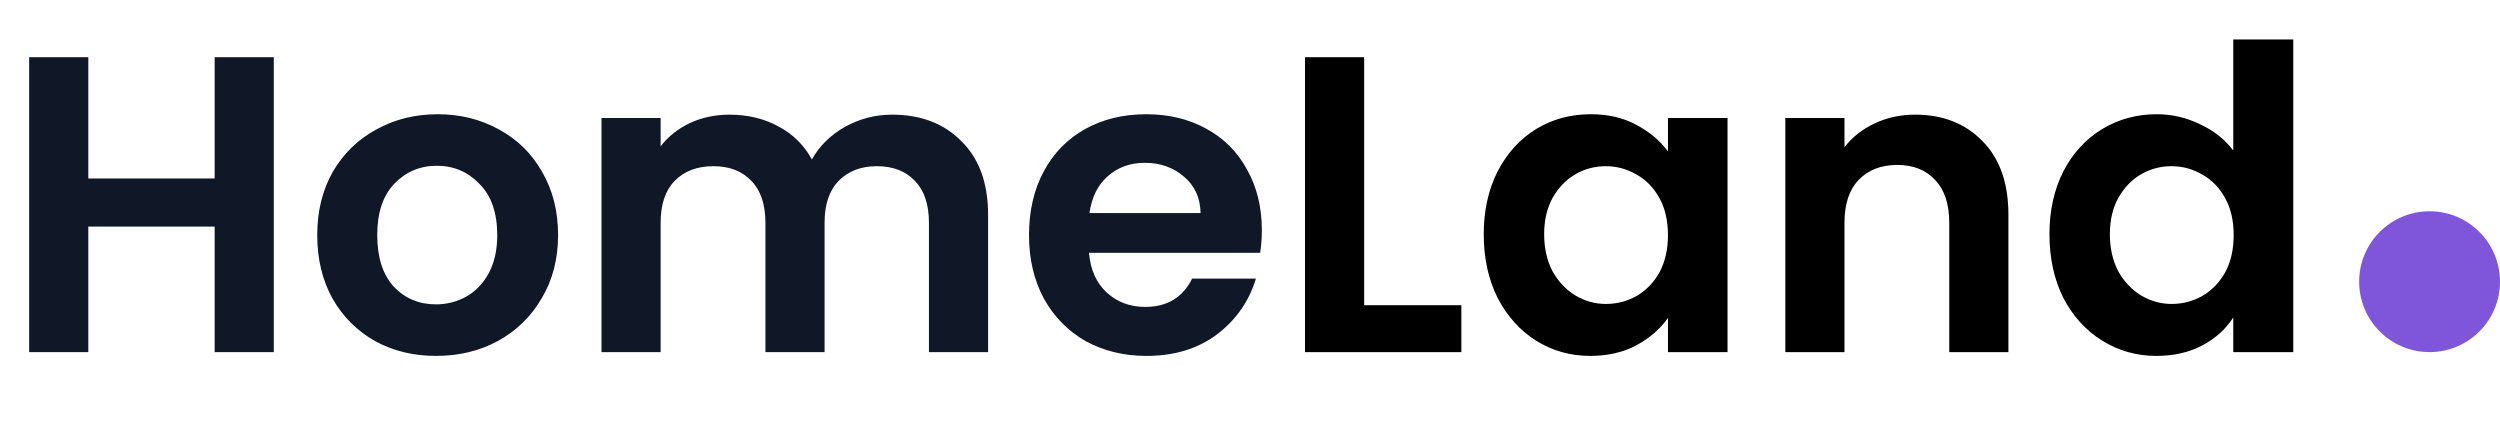
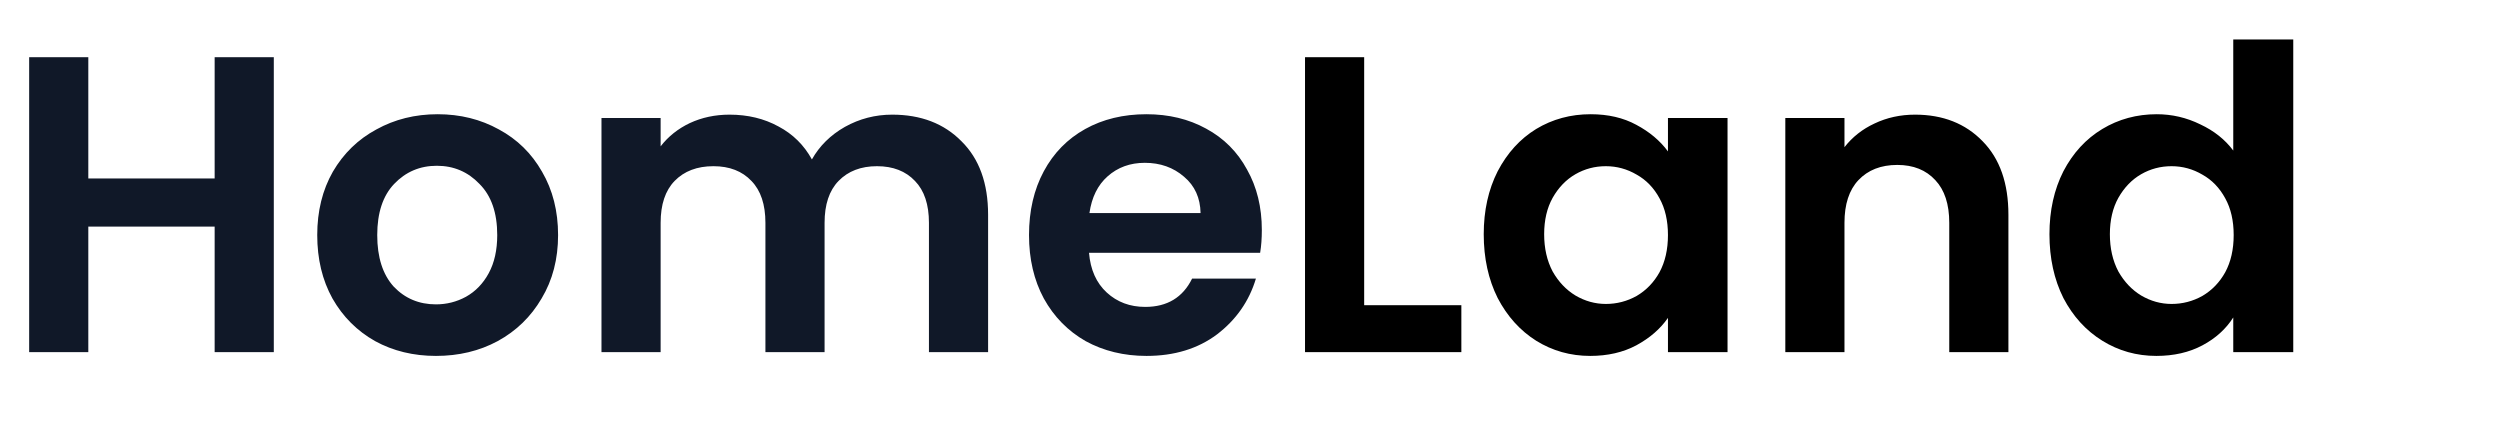
- <svg xmlns="http://www.w3.org/2000/svg" width="142" height="24" viewBox="0 0 142 24" fill="none">
-   <circle cx="138" cy="16" r="4" fill="#7F56D9" />
+ <svg xmlns="http://www.w3.org/2000/svg" width="142" height="24" viewBox="0 0 142 24">
+   <circle cx="138" cy="16" fill="#7F56D9" />
  <path d="M15.552 3.248V20H12.192V12.872H5.016V20H1.656V3.248H5.016V10.136H12.192V3.248H15.552ZM24.763 20.216C23.483 20.216 22.331 19.936 21.307 19.376C20.283 18.8 19.475 17.992 18.883 16.952C18.307 15.912 18.019 14.712 18.019 13.352C18.019 11.992 18.315 10.792 18.907 9.752C19.515 8.712 20.339 7.912 21.379 7.352C22.419 6.776 23.579 6.488 24.859 6.488C26.139 6.488 27.299 6.776 28.339 7.352C29.379 7.912 30.195 8.712 30.787 9.752C31.395 10.792 31.699 11.992 31.699 13.352C31.699 14.712 31.387 15.912 30.763 16.952C30.155 17.992 29.323 18.8 28.267 19.376C27.227 19.936 26.059 20.216 24.763 20.216ZM24.763 17.288C25.371 17.288 25.939 17.144 26.467 16.856C27.011 16.552 27.443 16.104 27.763 15.512C28.083 14.92 28.243 14.2 28.243 13.352C28.243 12.088 27.907 11.12 27.235 10.448C26.579 9.76 25.771 9.416 24.811 9.416C23.851 9.416 23.043 9.76 22.387 10.448C21.747 11.12 21.427 12.088 21.427 13.352C21.427 14.616 21.739 15.592 22.363 16.28C23.003 16.952 23.803 17.288 24.763 17.288ZM50.676 6.512C52.308 6.512 53.62 7.016 54.612 8.024C55.62 9.016 56.124 10.408 56.124 12.2V20H52.764V12.656C52.764 11.616 52.5 10.824 51.972 10.28C51.444 9.72 50.724 9.44 49.812 9.44C48.9 9.44 48.172 9.72 47.628 10.28C47.1 10.824 46.836 11.616 46.836 12.656V20H43.476V12.656C43.476 11.616 43.212 10.824 42.684 10.28C42.156 9.72 41.436 9.44 40.524 9.44C39.596 9.44 38.86 9.72 38.316 10.28C37.788 10.824 37.524 11.616 37.524 12.656V20H34.164V6.704H37.524V8.312C37.956 7.752 38.508 7.312 39.18 6.992C39.868 6.672 40.62 6.512 41.436 6.512C42.476 6.512 43.404 6.736 44.22 7.184C45.036 7.616 45.668 8.24 46.116 9.056C46.548 8.288 47.172 7.672 47.988 7.208C48.82 6.744 49.716 6.512 50.676 6.512ZM71.672 13.064C71.672 13.544 71.64 13.976 71.576 14.36H61.856C61.936 15.32 62.272 16.072 62.864 16.616C63.456 17.16 64.184 17.432 65.048 17.432C66.296 17.432 67.184 16.896 67.712 15.824H71.336C70.952 17.104 70.216 18.16 69.128 18.992C68.04 19.808 66.704 20.216 65.12 20.216C63.84 20.216 62.688 19.936 61.664 19.376C60.656 18.8 59.864 17.992 59.288 16.952C58.728 15.912 58.448 14.712 58.448 13.352C58.448 11.976 58.728 10.768 59.288 9.728C59.848 8.688 60.632 7.888 61.64 7.328C62.648 6.768 63.808 6.488 65.12 6.488C66.384 6.488 67.512 6.76 68.504 7.304C69.512 7.848 70.288 8.624 70.832 9.632C71.392 10.624 71.672 11.768 71.672 13.064ZM68.192 12.104C68.176 11.24 67.864 10.552 67.256 10.04C66.648 9.512 65.904 9.248 65.024 9.248C64.192 9.248 63.488 9.504 62.912 10.016C62.352 10.512 62.008 11.208 61.88 12.104H68.192Z" fill="#101828" />
  <path d="M77.485 17.336H83.005V20H74.125V3.248H77.485V17.336ZM84.276 13.304C84.276 11.96 84.54 10.768 85.068 9.728C85.612 8.688 86.34 7.888 87.252 7.328C88.18 6.768 89.212 6.488 90.348 6.488C91.34 6.488 92.204 6.688 92.94 7.088C93.692 7.488 94.292 7.992 94.74 8.6V6.704H98.124V20H94.74V18.056C94.308 18.68 93.708 19.2 92.94 19.616C92.188 20.016 91.316 20.216 90.324 20.216C89.204 20.216 88.18 19.928 87.252 19.352C86.34 18.776 85.612 17.968 85.068 16.928C84.54 15.872 84.276 14.664 84.276 13.304ZM94.74 13.352C94.74 12.536 94.58 11.84 94.26 11.264C93.94 10.672 93.508 10.224 92.964 9.92C92.42 9.6 91.836 9.44 91.212 9.44C90.588 9.44 90.012 9.592 89.484 9.896C88.956 10.2 88.524 10.648 88.188 11.24C87.868 11.816 87.708 12.504 87.708 13.304C87.708 14.104 87.868 14.808 88.188 15.416C88.524 16.008 88.956 16.464 89.484 16.784C90.028 17.104 90.604 17.264 91.212 17.264C91.836 17.264 92.42 17.112 92.964 16.808C93.508 16.488 93.94 16.04 94.26 15.464C94.58 14.872 94.74 14.168 94.74 13.352ZM108.774 6.512C110.358 6.512 111.638 7.016 112.614 8.024C113.59 9.016 114.078 10.408 114.078 12.2V20H110.718V12.656C110.718 11.6 110.454 10.792 109.926 10.232C109.398 9.656 108.678 9.368 107.766 9.368C106.838 9.368 106.102 9.656 105.558 10.232C105.03 10.792 104.766 11.6 104.766 12.656V20H101.406V6.704H104.766V8.36C105.214 7.784 105.782 7.336 106.47 7.016C107.174 6.68 107.942 6.512 108.774 6.512ZM116.409 13.304C116.409 11.96 116.673 10.768 117.201 9.728C117.745 8.688 118.481 7.888 119.409 7.328C120.337 6.768 121.369 6.488 122.505 6.488C123.369 6.488 124.193 6.68 124.977 7.064C125.761 7.432 126.385 7.928 126.849 8.552V2.24H130.257V20H126.849V18.032C126.433 18.688 125.849 19.216 125.097 19.616C124.345 20.016 123.473 20.216 122.481 20.216C121.361 20.216 120.337 19.928 119.409 19.352C118.481 18.776 117.745 17.968 117.201 16.928C116.673 15.872 116.409 14.664 116.409 13.304ZM126.873 13.352C126.873 12.536 126.713 11.84 126.393 11.264C126.073 10.672 125.641 10.224 125.097 9.92C124.553 9.6 123.969 9.44 123.345 9.44C122.721 9.44 122.145 9.592 121.617 9.896C121.089 10.2 120.657 10.648 120.321 11.24C120.001 11.816 119.841 12.504 119.841 13.304C119.841 14.104 120.001 14.808 120.321 15.416C120.657 16.008 121.089 16.464 121.617 16.784C122.161 17.104 122.737 17.264 123.345 17.264C123.969 17.264 124.553 17.112 125.097 16.808C125.641 16.488 126.073 16.04 126.393 15.464C126.713 14.872 126.873 14.168 126.873 13.352Z" fill="black" />
</svg>
